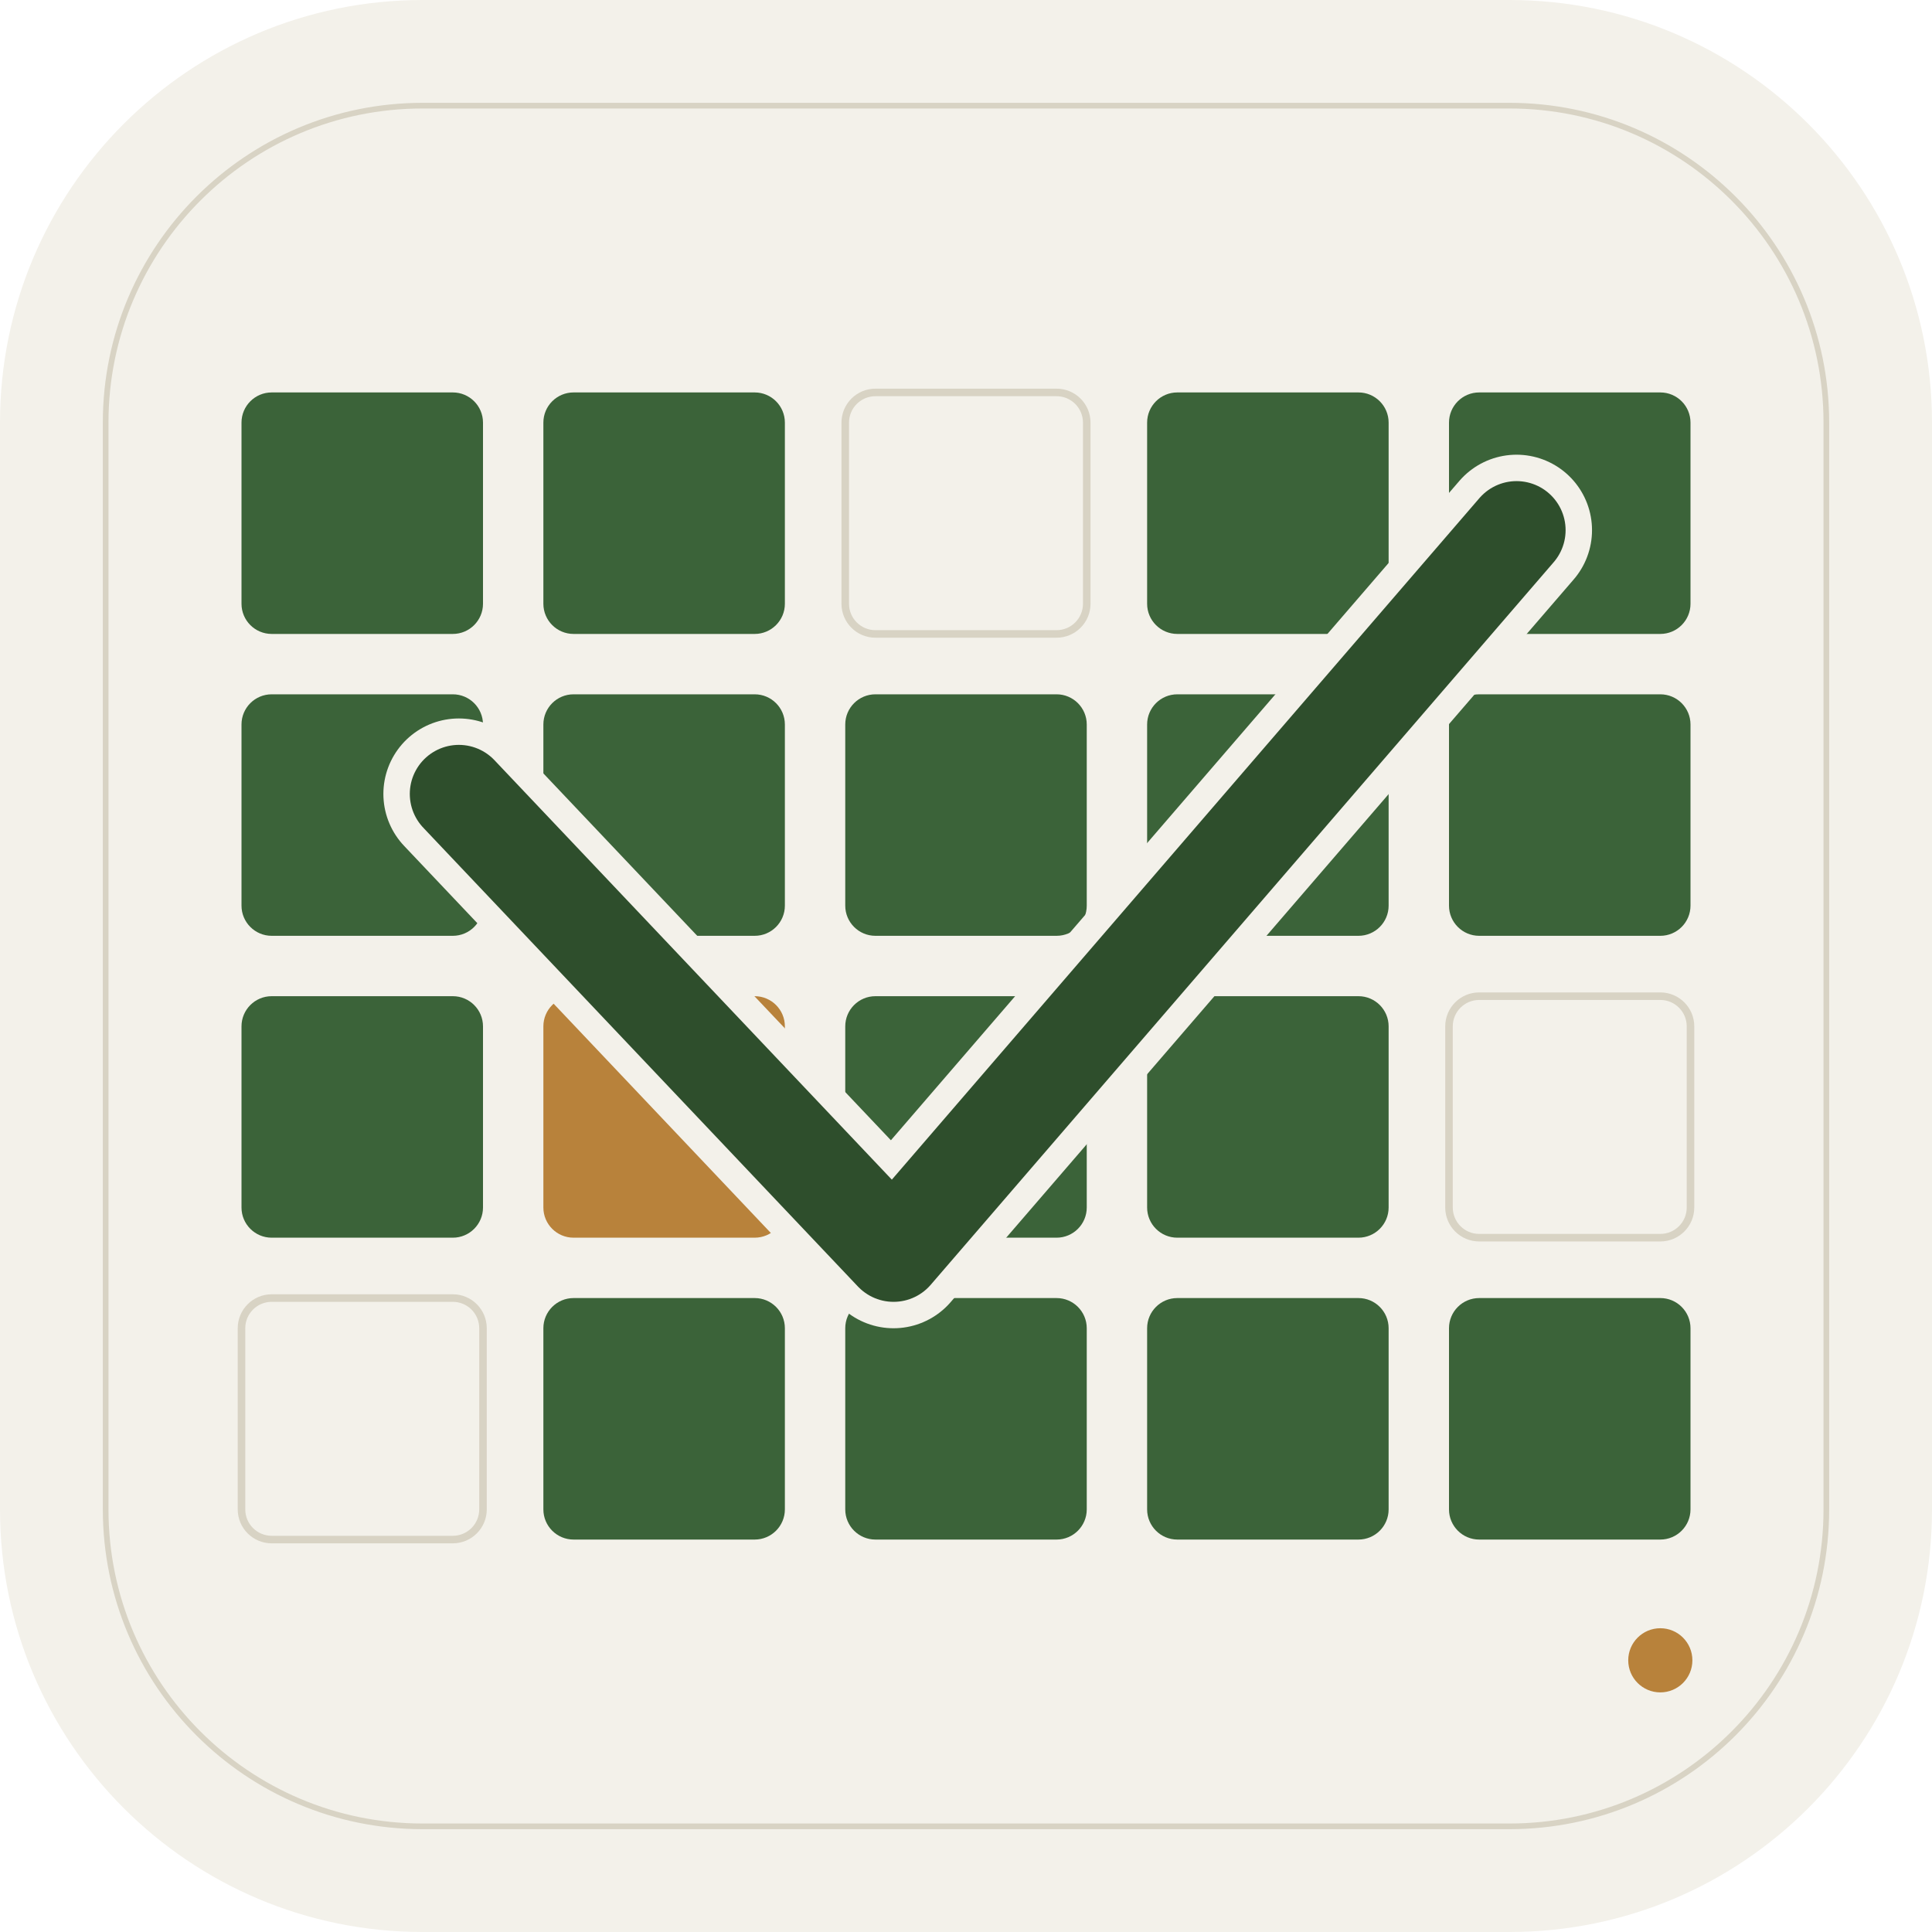
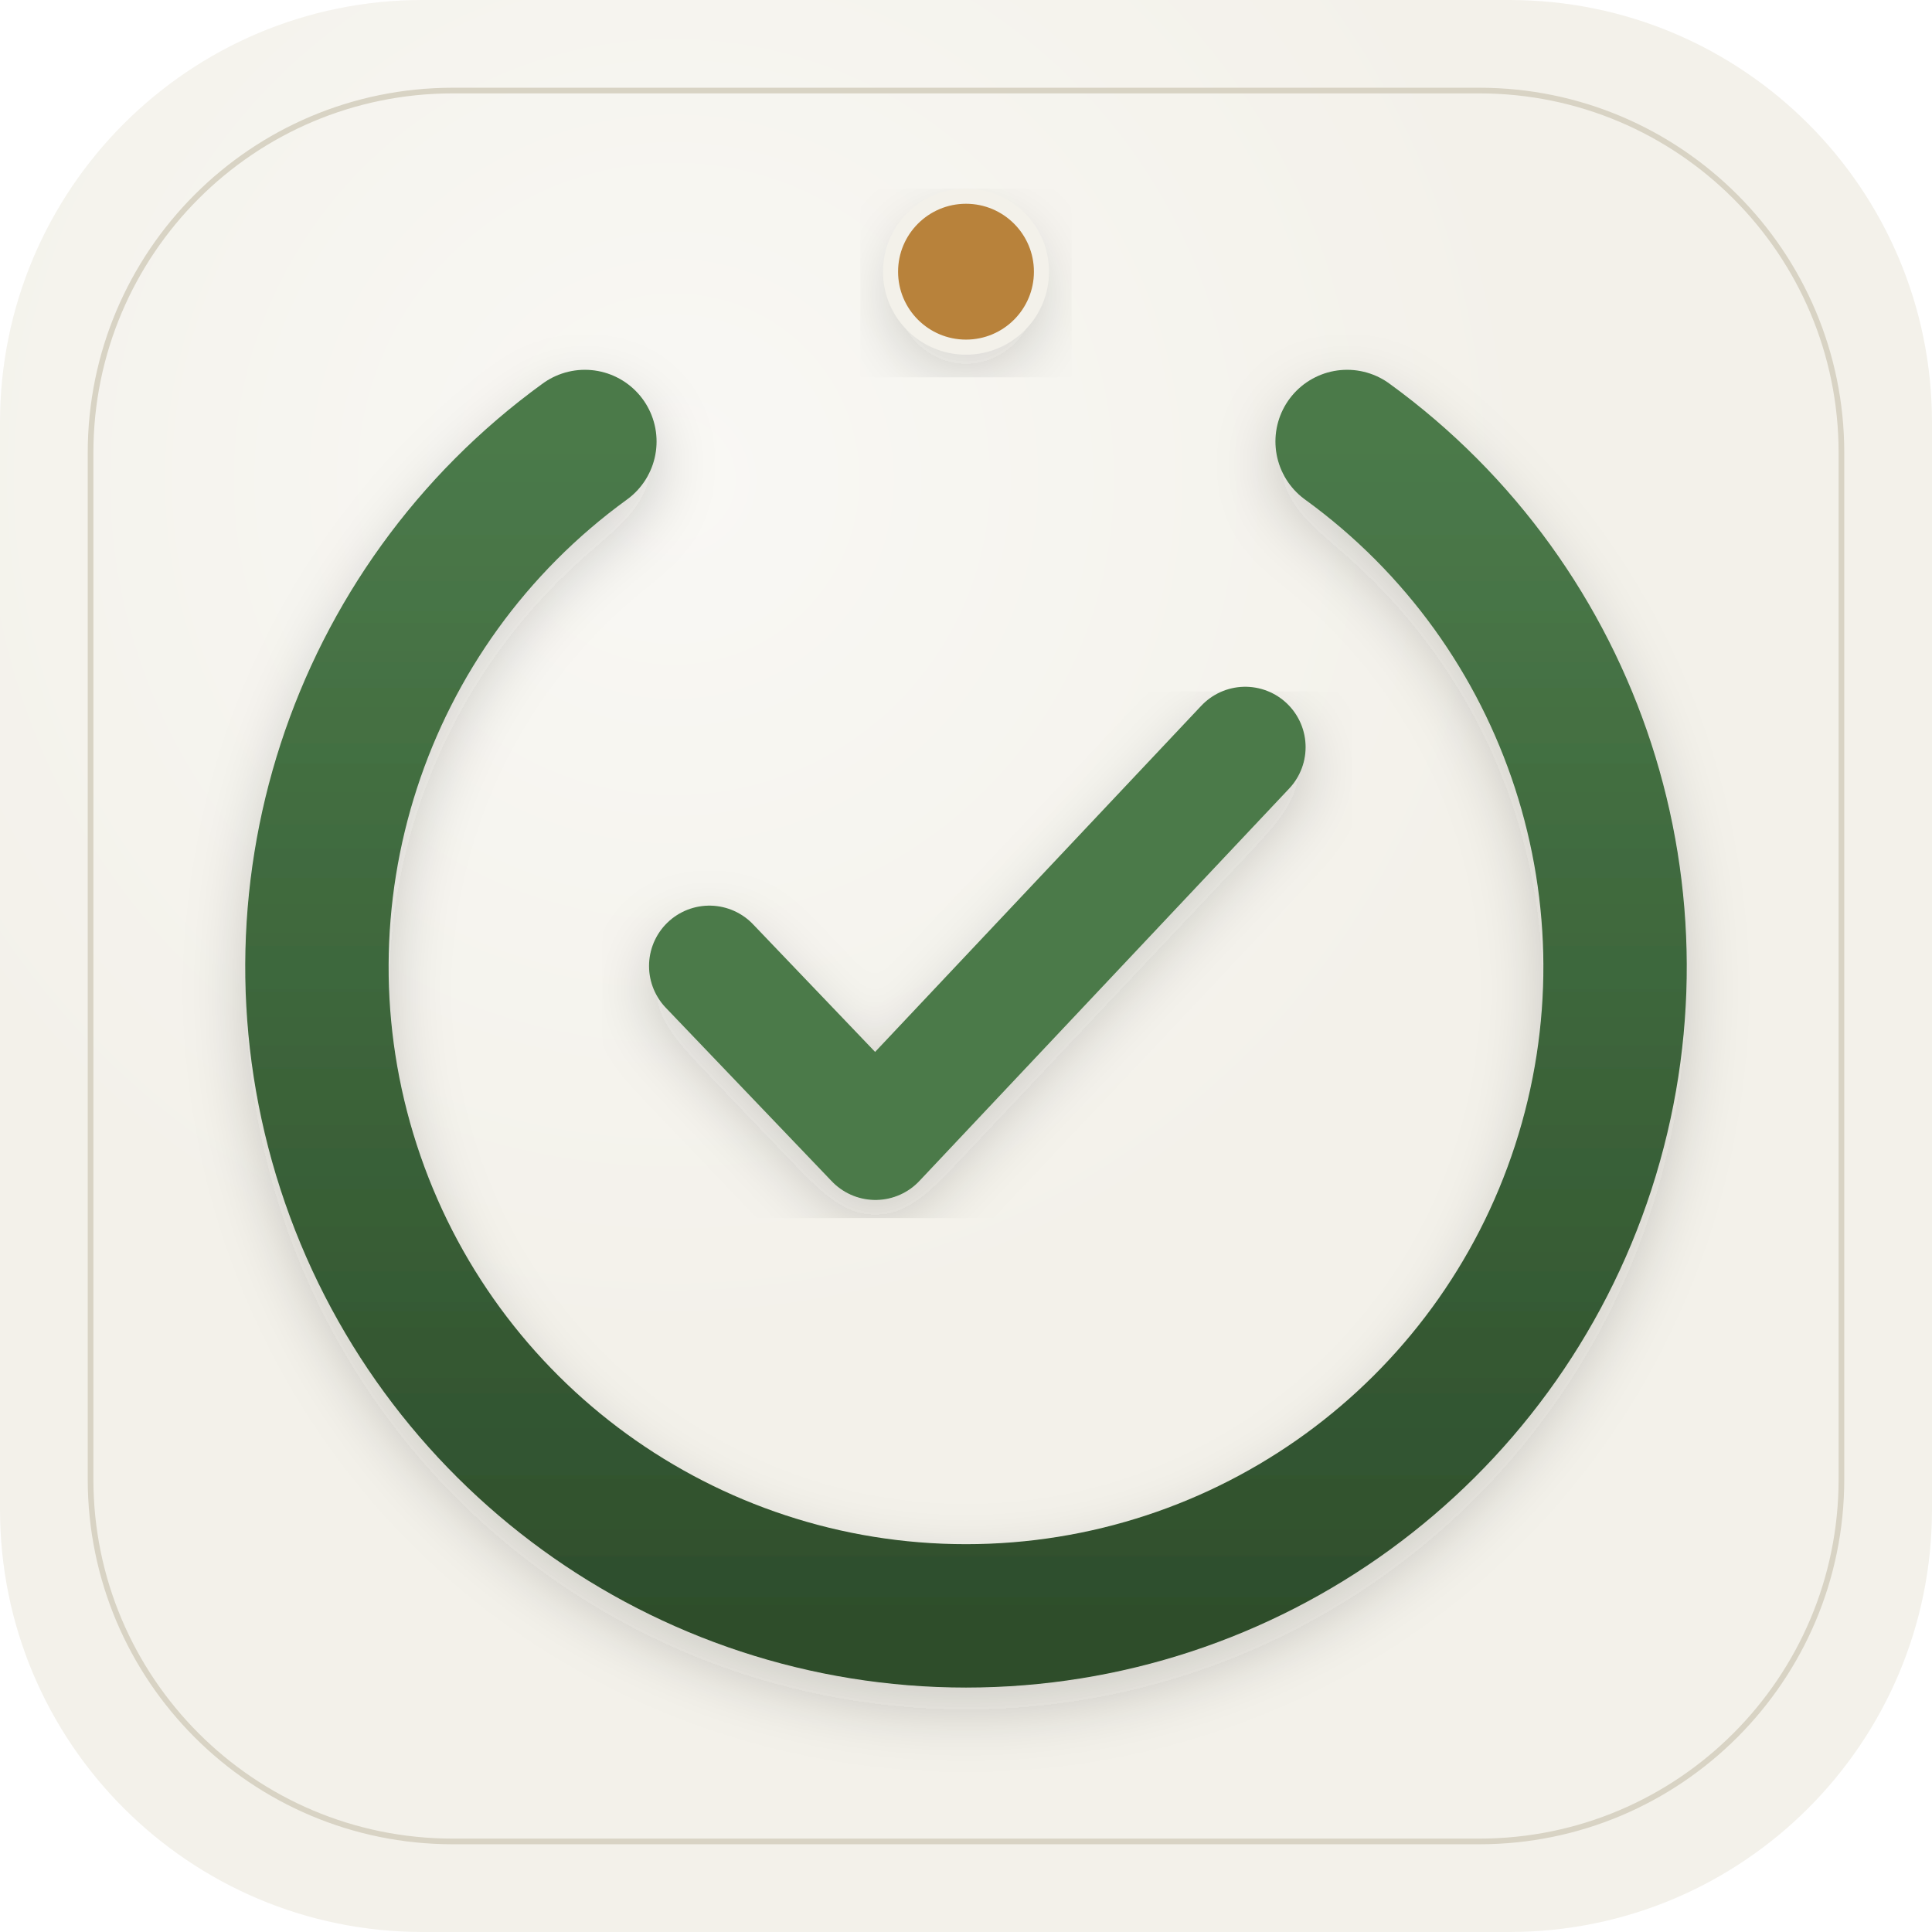
- <svg xmlns="http://www.w3.org/2000/svg" width="512" height="512" viewBox="0 0 512 512">
+ <svg xmlns="http://www.w3.org/2000/svg" viewBox="0 0 512 512">
+   <defs>
+     <linearGradient id="ring" x1="0" y1="0" x2="0" y2="1">
+       <stop offset="0%" stop-color="#4B7A4A" />
+       <stop offset="55%" stop-color="#3B6339" />
+       <stop offset="100%" stop-color="#2E4E2C" />
+     </linearGradient>
+     <radialGradient id="glow" cx="0.35" cy="0.25" r="0.75">
+       <stop offset="0%" stop-color="#FFFFFF" stop-opacity="0.5" />
+       <stop offset="60%" stop-color="#FFFFFF" stop-opacity="0" />
+     </radialGradient>
+     <filter id="sh" x="-20%" y="-20%" width="140%" height="140%">
+       <feDropShadow dx="0" dy="6" stdDeviation="8" flood-color="#1F2A22" flood-opacity="0.18" />
+     </filter>
+   </defs>
  <rect width="512" height="512" rx="112" fill="#F3F1EA" />
-   <rect x="28" y="28" width="456" height="456" rx="84" fill="none" stroke="#D8D3C4" stroke-width="1.5" />
-   <rect x="64" y="104" width="64" height="64" rx="8" fill="#3B6339" />
-   <rect x="144" y="104" width="64" height="64" rx="8" fill="#3B6339" />
-   <rect x="224" y="104" width="64" height="64" rx="8" fill="none" stroke="#D8D3C4" stroke-width="2" />
-   <rect x="304" y="104" width="64" height="64" rx="8" fill="#3B6339" />
-   <rect x="384" y="104" width="64" height="64" rx="8" fill="#3B6339" />
-   <rect x="64" y="184" width="64" height="64" rx="8" fill="#3B6339" />
-   <rect x="144" y="184" width="64" height="64" rx="8" fill="#3B6339" />
-   <rect x="224" y="184" width="64" height="64" rx="8" fill="#3B6339" />
-   <rect x="304" y="184" width="64" height="64" rx="8" fill="#3B6339" />
-   <rect x="384" y="184" width="64" height="64" rx="8" fill="#3B6339" />
-   <rect x="64" y="264" width="64" height="64" rx="8" fill="#3B6339" />
-   <rect x="144" y="264" width="64" height="64" rx="8" fill="#B8823B" />
-   <rect x="224" y="264" width="64" height="64" rx="8" fill="#3B6339" />
-   <rect x="304" y="264" width="64" height="64" rx="8" fill="#3B6339" />
-   <rect x="384" y="264" width="64" height="64" rx="8" fill="none" stroke="#D8D3C4" stroke-width="2" />
-   <rect x="64" y="344" width="64" height="64" rx="8" fill="none" stroke="#D8D3C4" stroke-width="2" />
-   <rect x="144" y="344" width="64" height="64" rx="8" fill="#3B6339" />
-   <rect x="224" y="344" width="64" height="64" rx="8" fill="#3B6339" />
-   <rect x="304" y="344" width="64" height="64" rx="8" fill="#3B6339" />
-   <rect x="384" y="344" width="64" height="64" rx="8" fill="#3B6339" />
-   <path d="M 121.6 210.4 L 236.8 332.0 L 401.9 140.5" stroke="#F3F1EA" stroke-width="40" stroke-linecap="round" stroke-linejoin="round" fill="none" />
-   <path d="M 121.6 210.4 L 236.8 332.0 L 401.9 140.5" stroke="#2E4E2C" stroke-width="26" stroke-linecap="round" stroke-linejoin="round" fill="none" />
-   <circle cx="440" cy="440" r="10" fill="#B8823B" />
-   <circle cx="440" cy="440" r="10" fill="none" stroke="#F3F1EA" stroke-width="3" />
+   <rect width="512" height="512" rx="112" fill="url(#glow)" />
+   <rect x="24" y="24" width="464" height="464" rx="96" fill="none" stroke="#D8D3C4" stroke-width="1.5" />
+   <path d="M 357 117 A 172 172 0 1 1 155 117" fill="none" stroke="url(#ring)" stroke-width="38" stroke-linecap="round" filter="url(#sh)" />
+   <circle cx="256" cy="72" r="20" fill="#B8823B" filter="url(#sh)" />
+   <circle cx="256" cy="72" r="20" fill="none" stroke="#F3F1EA" stroke-width="4" />
+   <path d="M 188 256 L 232 302 L 330 198" fill="none" stroke="#4B7A4A" stroke-width="32" stroke-linecap="round" stroke-linejoin="round" filter="url(#sh)" />
</svg>
